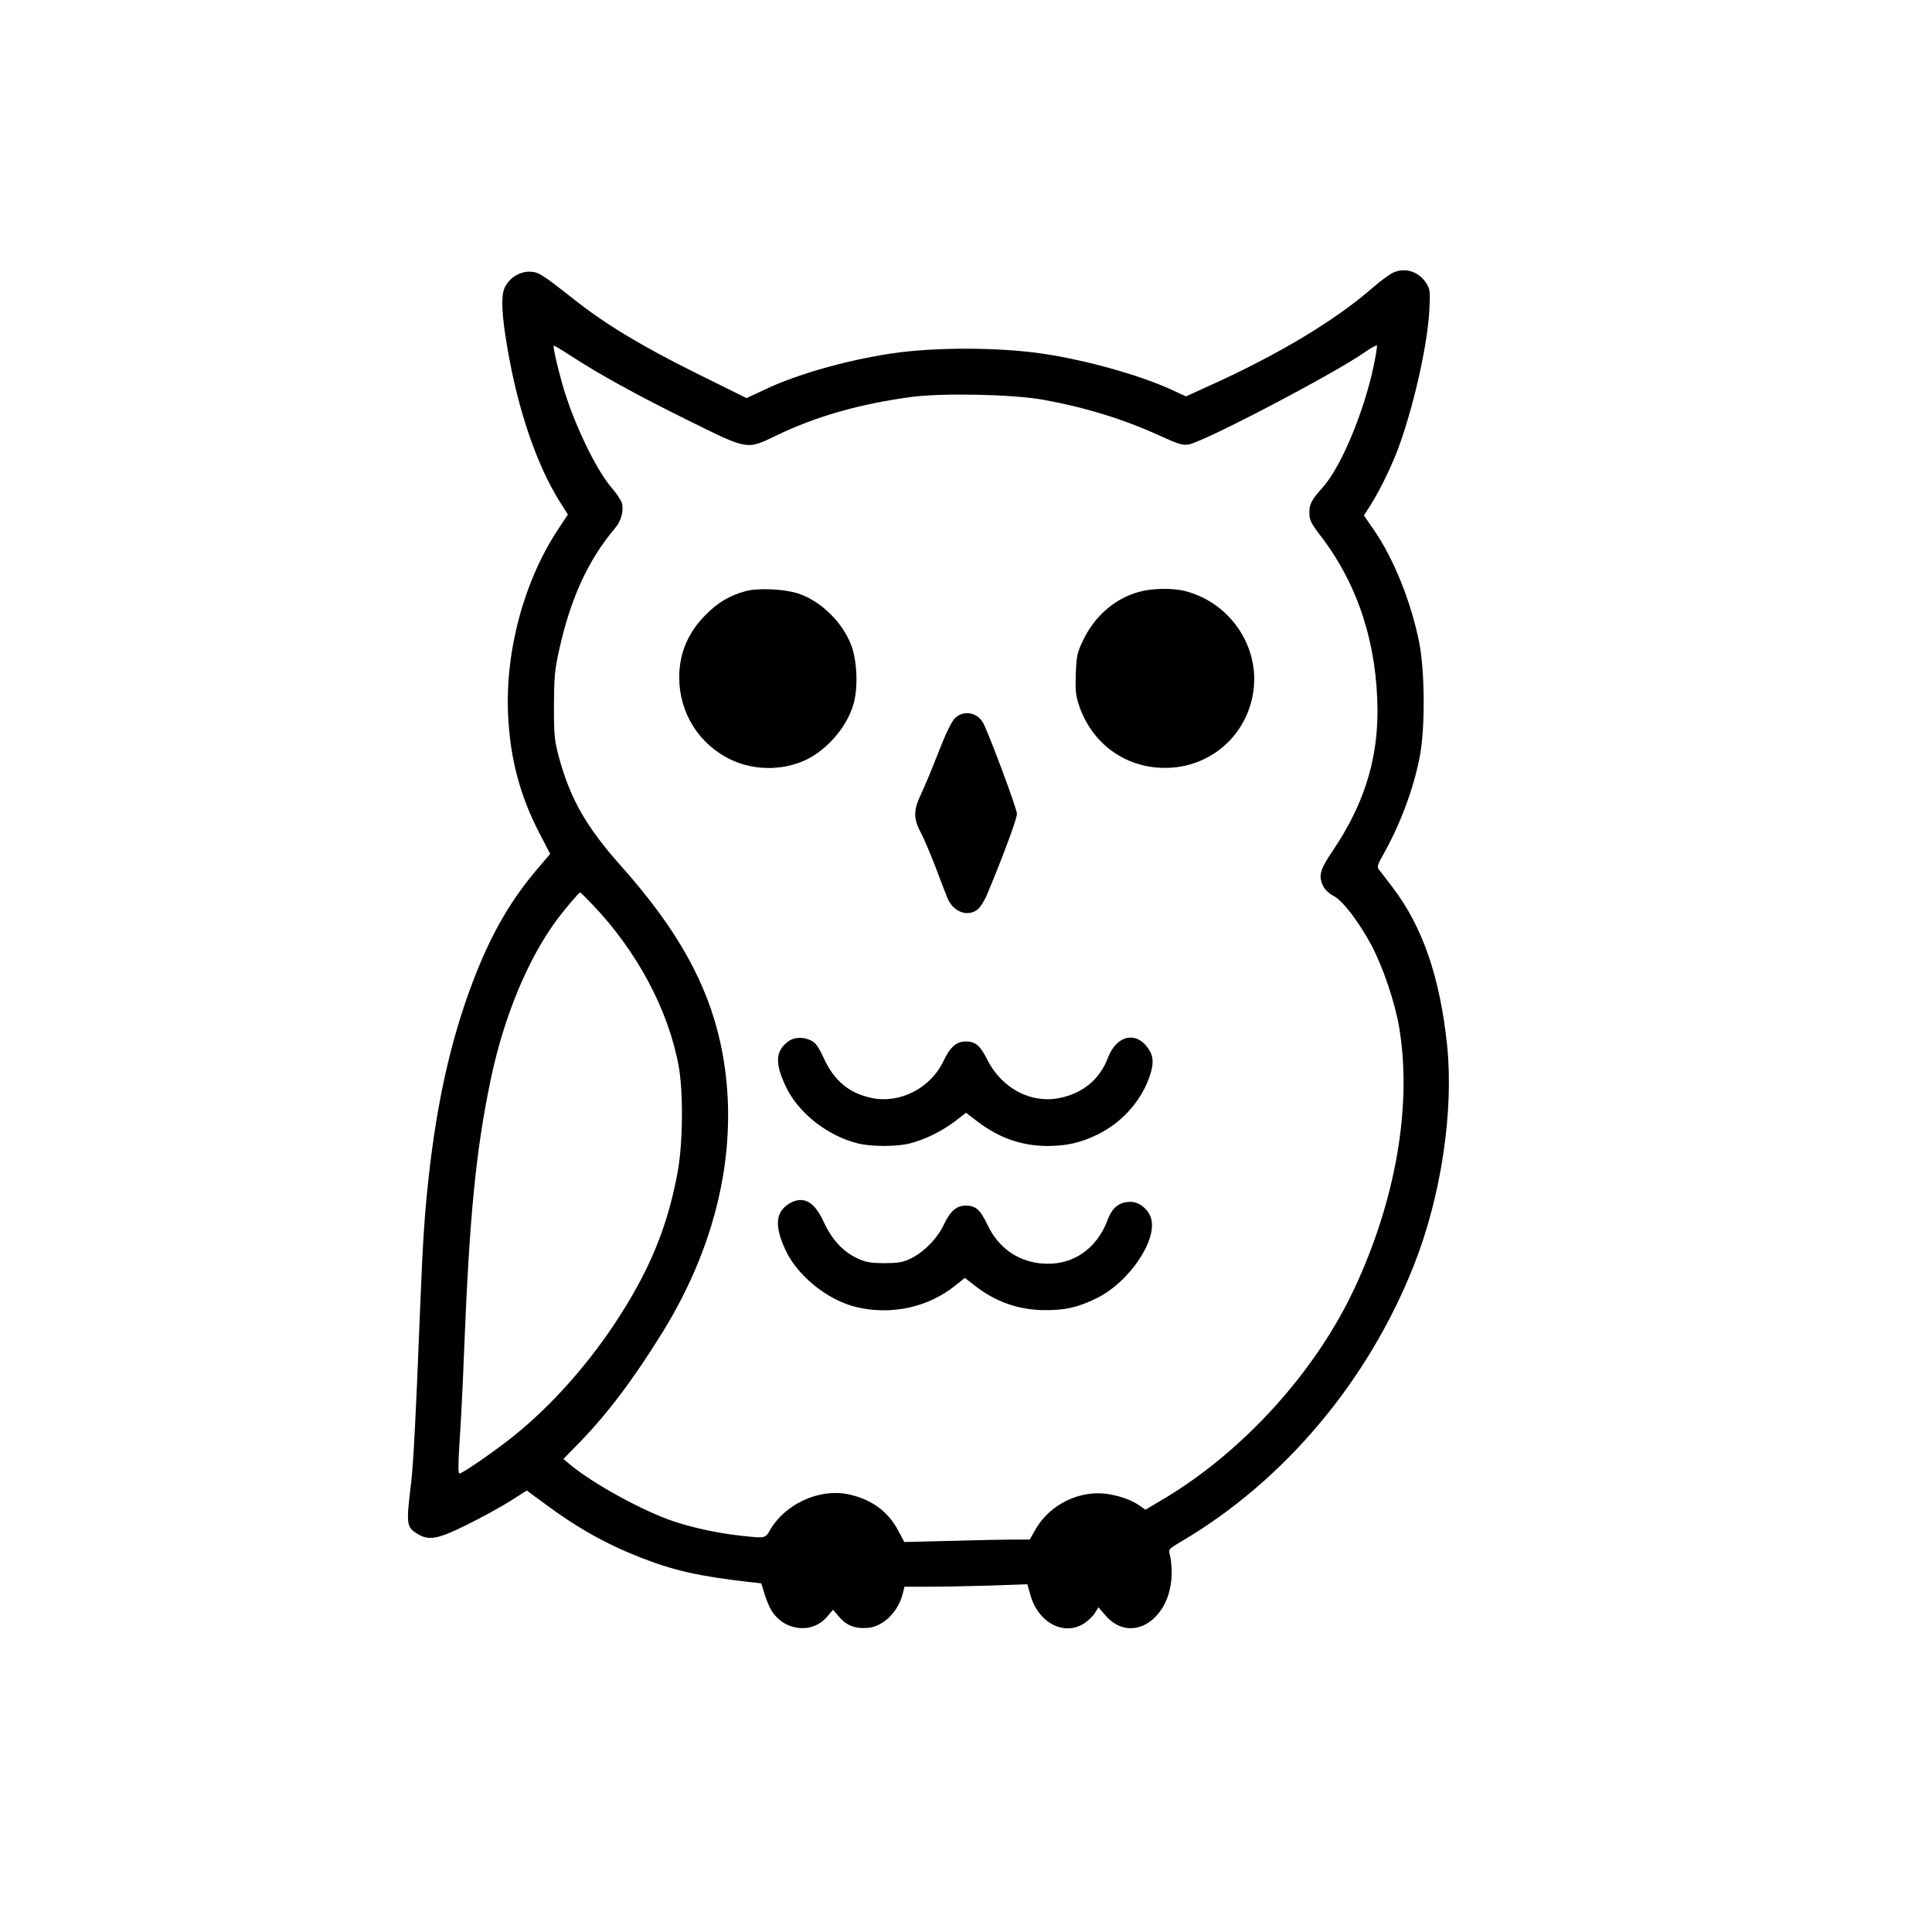
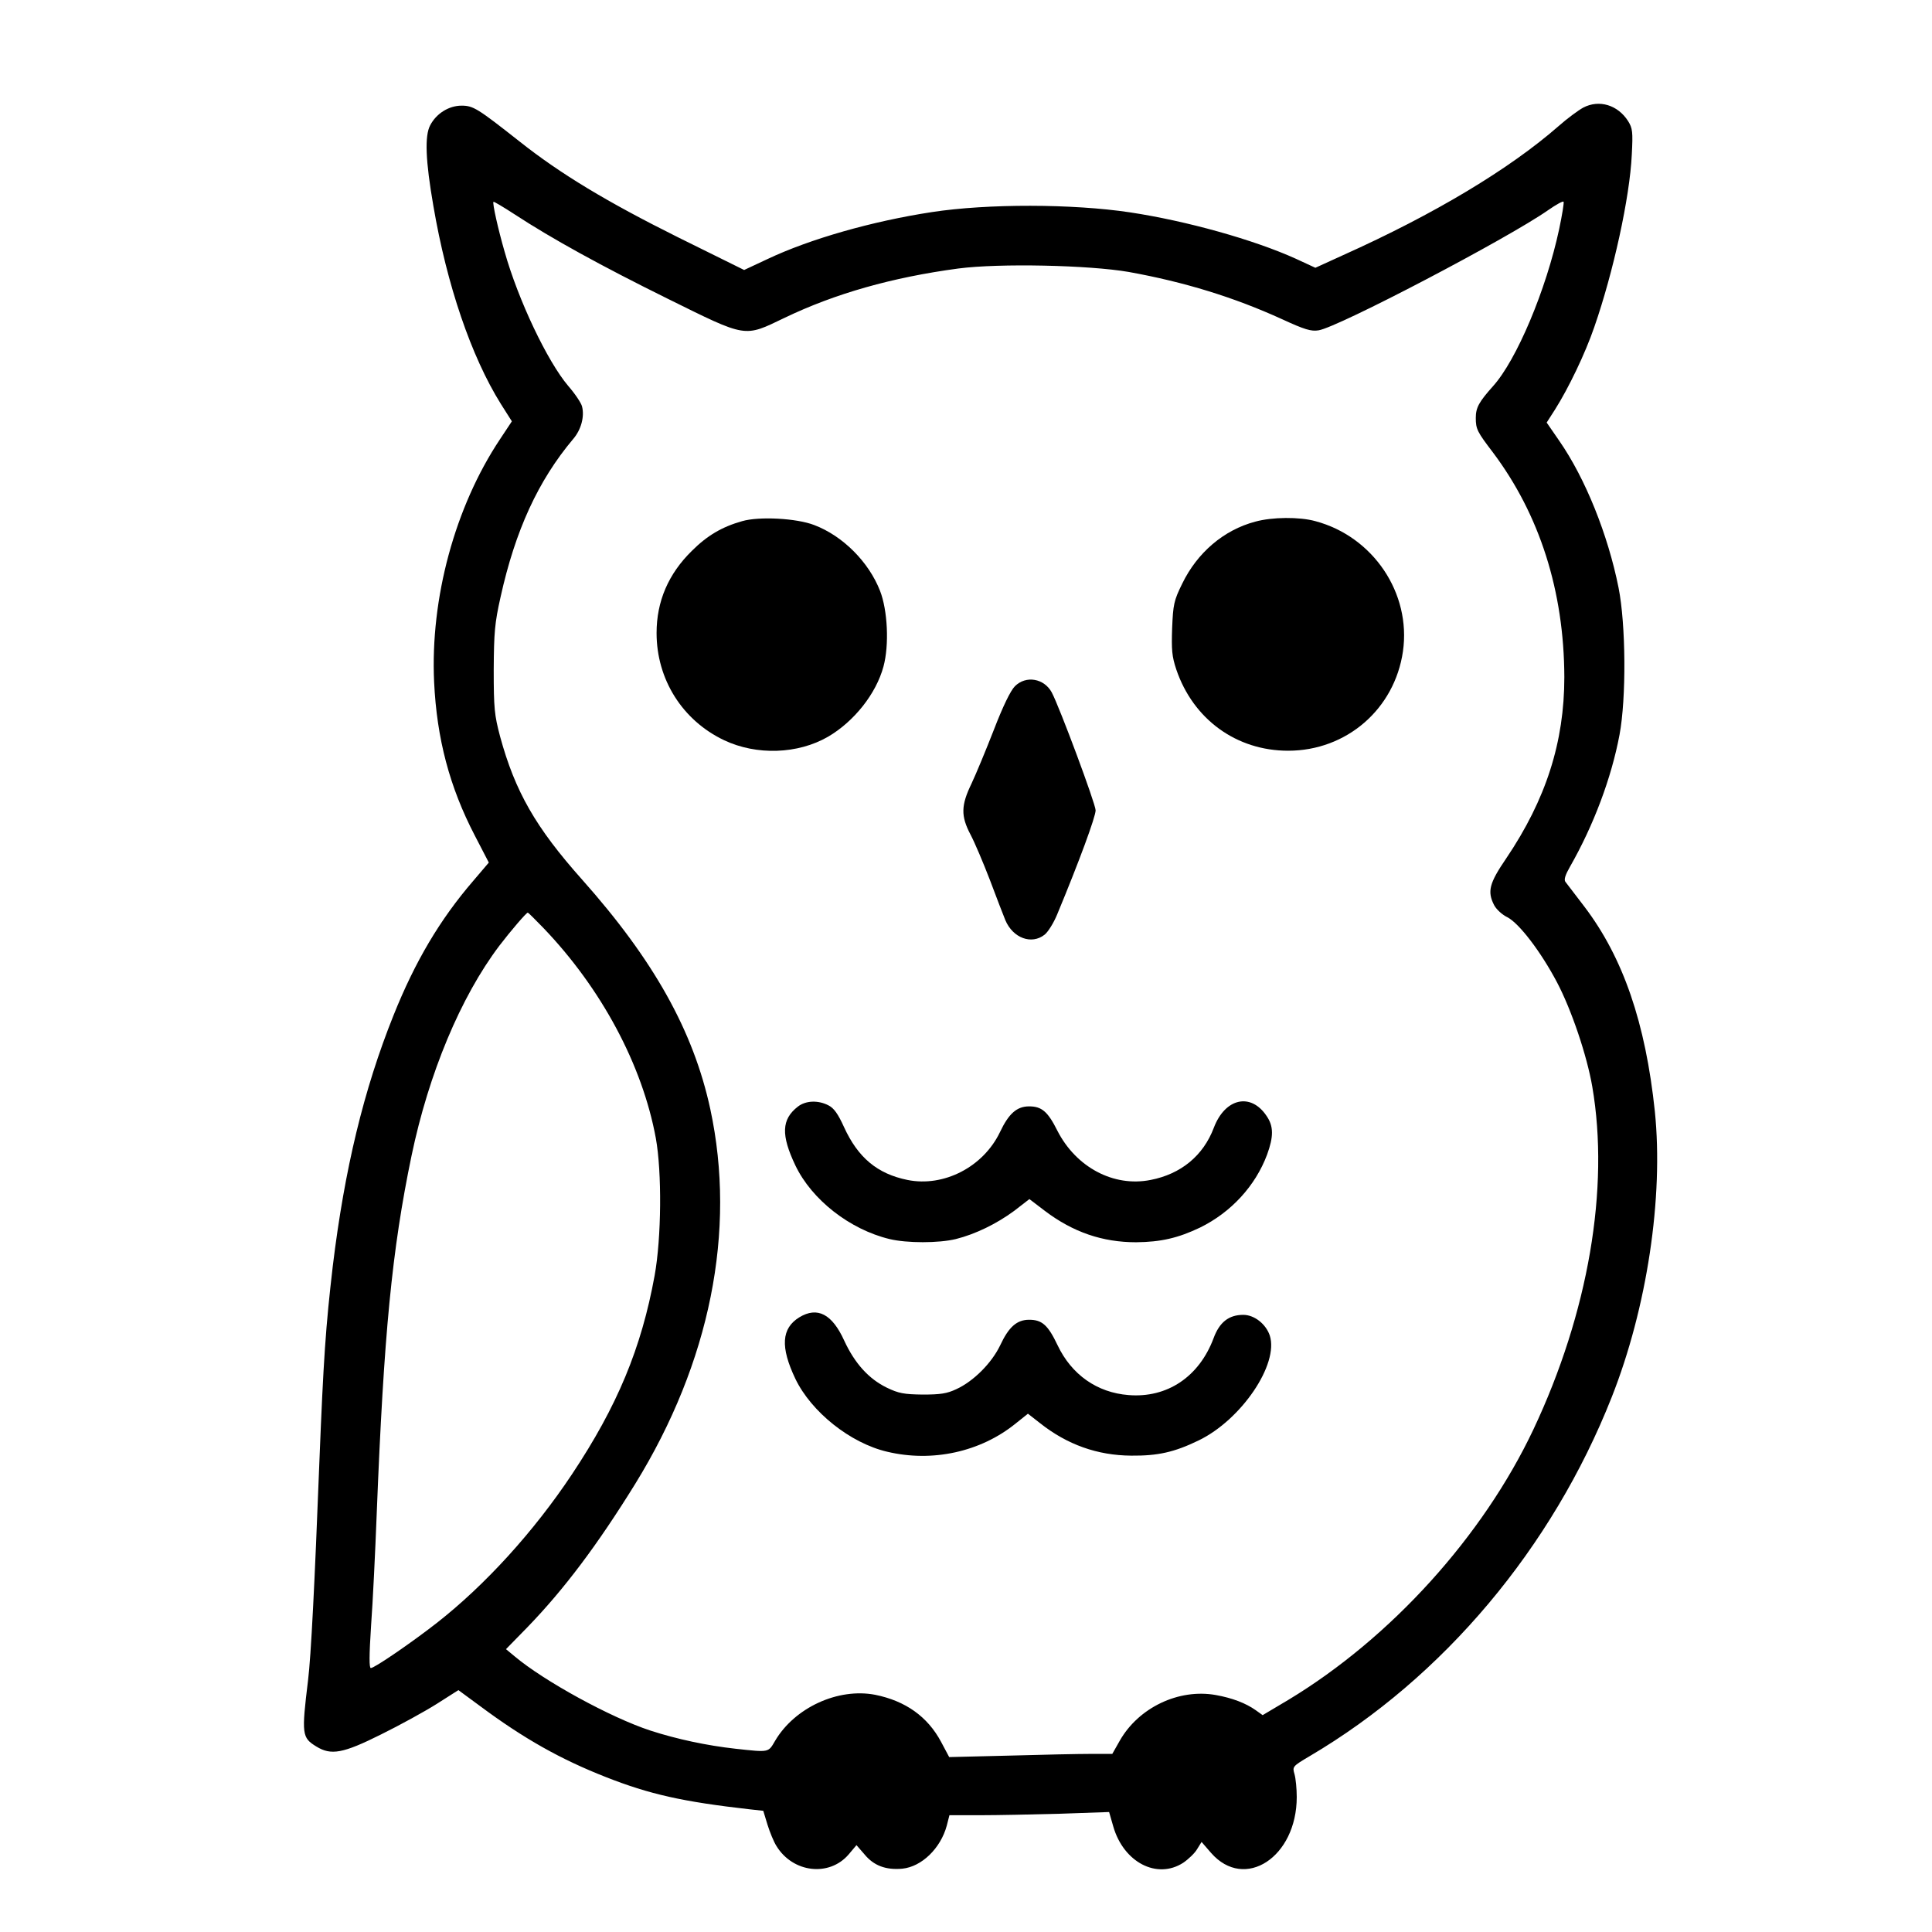
<svg xmlns="http://www.w3.org/2000/svg" width="28" height="28" viewBox="0 0 1024 1024" fill="currentColor">
-   <g transform="translate(0,1024) scale(0.1,-0.1)" fill="#000000" stroke="none">
+   <g transform="translate(-120,1200) scale(0.13,-0.13)" fill="#000000" stroke="none">
    <path d="M7378 8792 c-20 -11 -65 -44 -100 -75 -200 -175 -506 -359 -878 -526 l-114 -52 -80 37 c-170 77 -444 154 -676 189 -233 35 -580 36 -808 1 -242 -37 -496 -109 -671 -192 l-94 -44 -271 134 c-287 143 -477 257 -646 391 -169 133 -187 145 -235 145 -52 0 -103 -32 -128 -80 -23 -43 -19 -145 13 -329 55 -322 154 -613 275 -807 l45 -71 -49 -74 c-183 -275 -284 -648 -268 -989 11 -231 63 -428 166 -626 l57 -110 -63 -74 c-137 -159 -238 -330 -326 -550 -121 -302 -199 -626 -247 -1020 -29 -248 -38 -378 -55 -805 -19 -492 -34 -789 -46 -885 -27 -221 -25 -234 34 -270 60 -37 109 -28 263 49 77 38 179 94 228 125 l88 56 87 -64 c180 -134 330 -218 513 -290 180 -71 315 -101 588 -132 l55 -6 17 -56 c10 -32 26 -71 37 -88 67 -109 215 -126 294 -34 l32 38 33 -38 c38 -46 87 -64 154 -58 79 8 156 83 181 175 l11 43 126 0 c69 0 215 3 325 6 l200 7 17 -59 c42 -146 178 -217 285 -148 22 15 48 40 57 56 l18 29 39 -45 c137 -156 349 -17 349 228 0 34 -4 75 -9 93 -9 31 -9 32 62 74 545 321 989 850 1231 1463 144 364 212 815 176 1166 -38 360 -129 626 -287 834 -38 49 -72 95 -78 102 -6 9 0 28 19 61 96 168 169 362 202 538 28 149 26 450 -4 600 -43 215 -135 445 -242 599 l-51 74 34 53 c55 87 123 228 160 336 78 224 145 530 153 703 5 94 3 108 -15 137 -42 66 -118 89 -183 55z m-98 -495 c-53 -248 -174 -535 -270 -641 -57 -64 -70 -87 -70 -129 0 -46 6 -57 70 -141 190 -253 290 -565 291 -916 0 -265 -75 -499 -237 -739 -69 -101 -78 -135 -49 -191 9 -17 33 -39 54 -49 48 -25 136 -140 202 -265 59 -112 122 -298 144 -426 71 -414 -16 -922 -240 -1397 -206 -436 -581 -850 -998 -1102 l-106 -63 -28 20 c-41 29 -96 50 -163 62 -151 27 -315 -51 -392 -187 l-30 -53 -86 0 c-48 0 -198 -3 -333 -7 l-246 -6 -33 62 c-55 103 -145 167 -269 192 -151 29 -328 -52 -408 -188 -28 -48 -23 -47 -161 -32 -117 13 -239 39 -347 74 -162 53 -434 202 -554 303 l-35 29 87 89 c150 155 286 336 440 585 305 495 413 1031 306 1528 -69 319 -231 608 -523 936 -189 212 -273 359 -334 583 -23 87 -26 114 -26 272 1 153 4 190 28 297 60 271 153 474 296 644 32 37 47 91 36 133 -3 13 -28 51 -56 83 -85 100 -204 350 -260 549 -26 90 -50 197 -45 202 1 2 40 -21 86 -51 153 -100 351 -209 624 -344 326 -161 310 -158 477 -78 206 99 439 165 708 201 168 22 533 14 695 -14 227 -41 429 -103 626 -193 91 -42 118 -50 148 -45 79 12 772 375 936 490 33 23 62 39 63 34 2 -5 -6 -54 -18 -111z m-4142 -2849 c237 -247 404 -559 459 -858 25 -138 23 -406 -5 -560 -54 -296 -152 -532 -337 -810 -155 -233 -353 -451 -551 -606 -101 -79 -254 -184 -269 -184 -7 0 -7 50 1 173 7 94 17 300 23 457 29 733 62 1074 142 1459 70 335 200 647 358 856 45 59 110 135 116 135 2 0 30 -28 63 -62z" />
    <path d="M3949 7106 c-82 -23 -143 -59 -205 -121 -96 -94 -144 -206 -144 -335 0 -189 105 -356 275 -437 133 -63 301 -57 424 14 106 62 196 175 226 286 24 88 17 230 -14 309 -46 118 -152 224 -268 268 -72 28 -225 36 -294 16z" />
    <path d="M6041 7104 c-129 -34 -237 -127 -298 -253 -34 -69 -37 -85 -41 -181 -3 -89 -1 -115 17 -169 69 -203 245 -331 456 -331 238 0 434 170 468 405 34 237 -121 468 -357 531 -65 18 -176 17 -245 -2z" />
    <path d="M5061 6433 c-18 -18 -49 -82 -86 -178 -32 -82 -73 -181 -91 -219 -43 -89 -44 -132 -4 -208 17 -32 52 -115 79 -185 26 -70 55 -144 63 -164 31 -73 107 -101 160 -59 14 11 37 48 51 82 91 219 157 399 157 425 0 26 -147 421 -179 481 -31 57 -105 70 -150 25z" />
    <path d="M4176 4719 c-67 -52 -69 -116 -10 -240 67 -140 222 -261 384 -300 71 -17 200 -17 270 0 80 20 166 62 238 115 l62 48 63 -48 c115 -87 235 -128 372 -128 101 1 171 17 261 60 126 62 225 169 273 297 27 74 27 116 -2 158 -64 96 -169 73 -215 -48 -43 -114 -134 -189 -258 -213 -151 -30 -304 52 -380 201 -39 78 -64 99 -115 99 -50 0 -83 -29 -119 -105 -68 -142 -229 -225 -377 -195 -123 25 -202 91 -259 216 -24 53 -41 77 -63 88 -42 22 -93 20 -125 -5z" />
    <path d="M4182 3860 c-73 -45 -78 -121 -16 -251 65 -135 224 -262 374 -297 184 -44 381 -1 524 115 l50 40 50 -39 c110 -87 233 -131 371 -132 109 -1 176 14 275 62 174 84 328 311 290 428 -16 47 -63 84 -108 84 -59 0 -97 -30 -121 -95 -59 -158 -190 -245 -347 -232 -128 10 -232 83 -289 203 -39 82 -63 104 -116 104 -50 0 -83 -29 -118 -104 -35 -73 -109 -147 -179 -179 -38 -18 -65 -22 -137 -22 -77 1 -98 5 -146 28 -74 36 -131 99 -174 192 -49 108 -109 140 -183 95z" />
  </g>
</svg>
